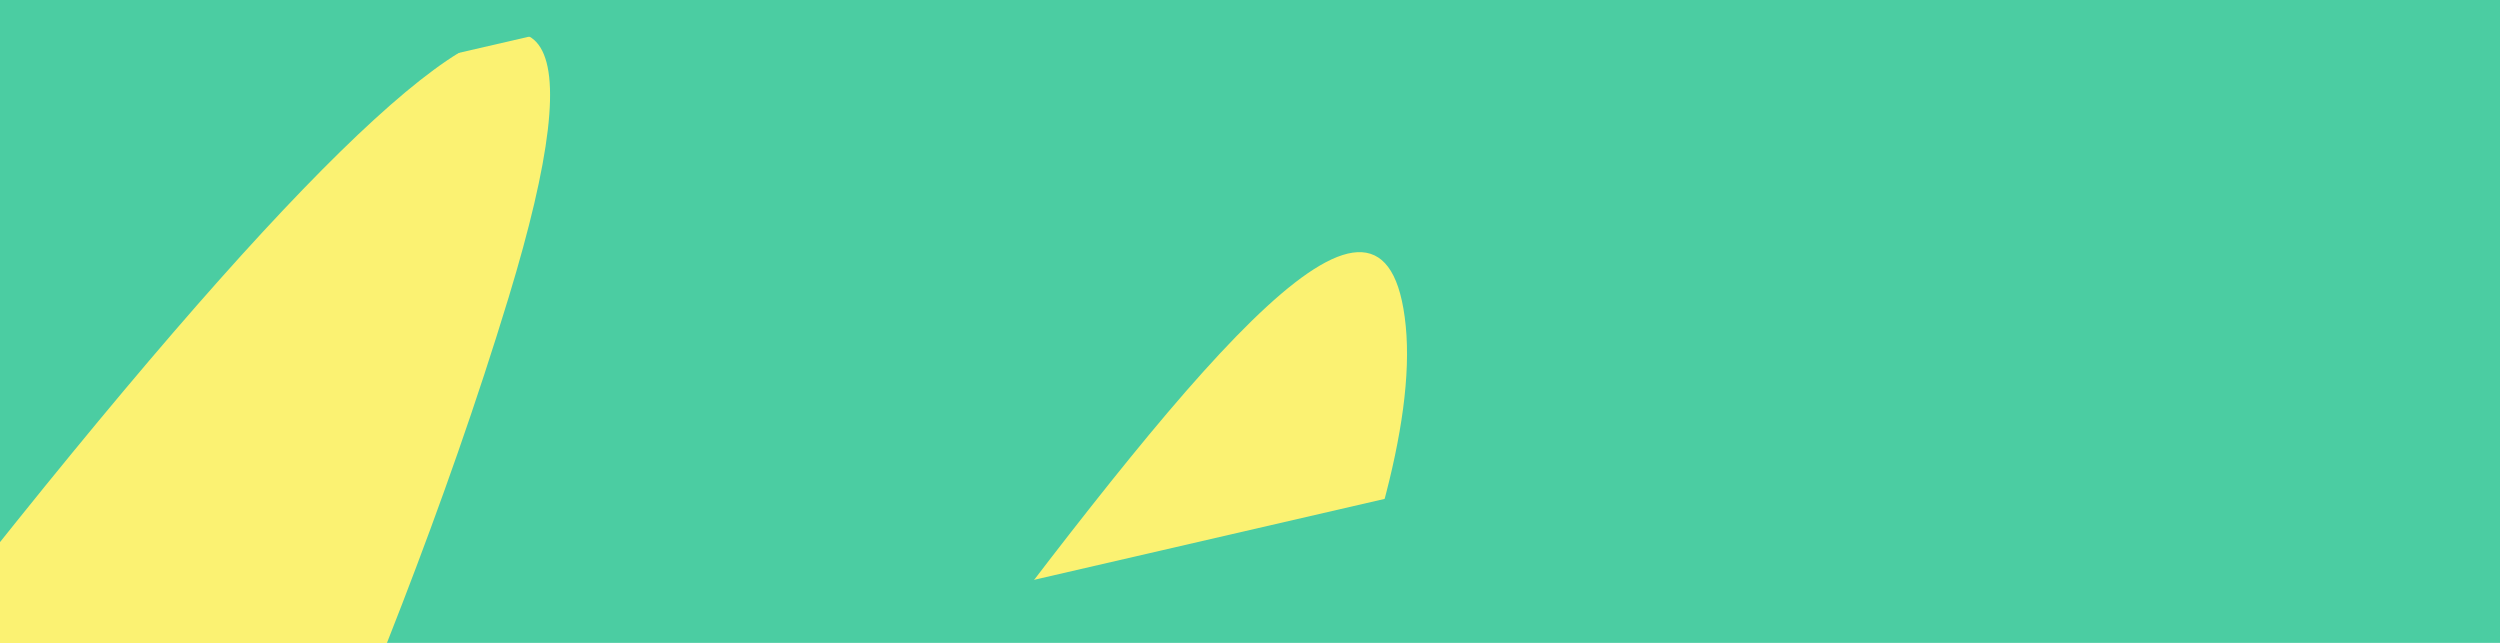
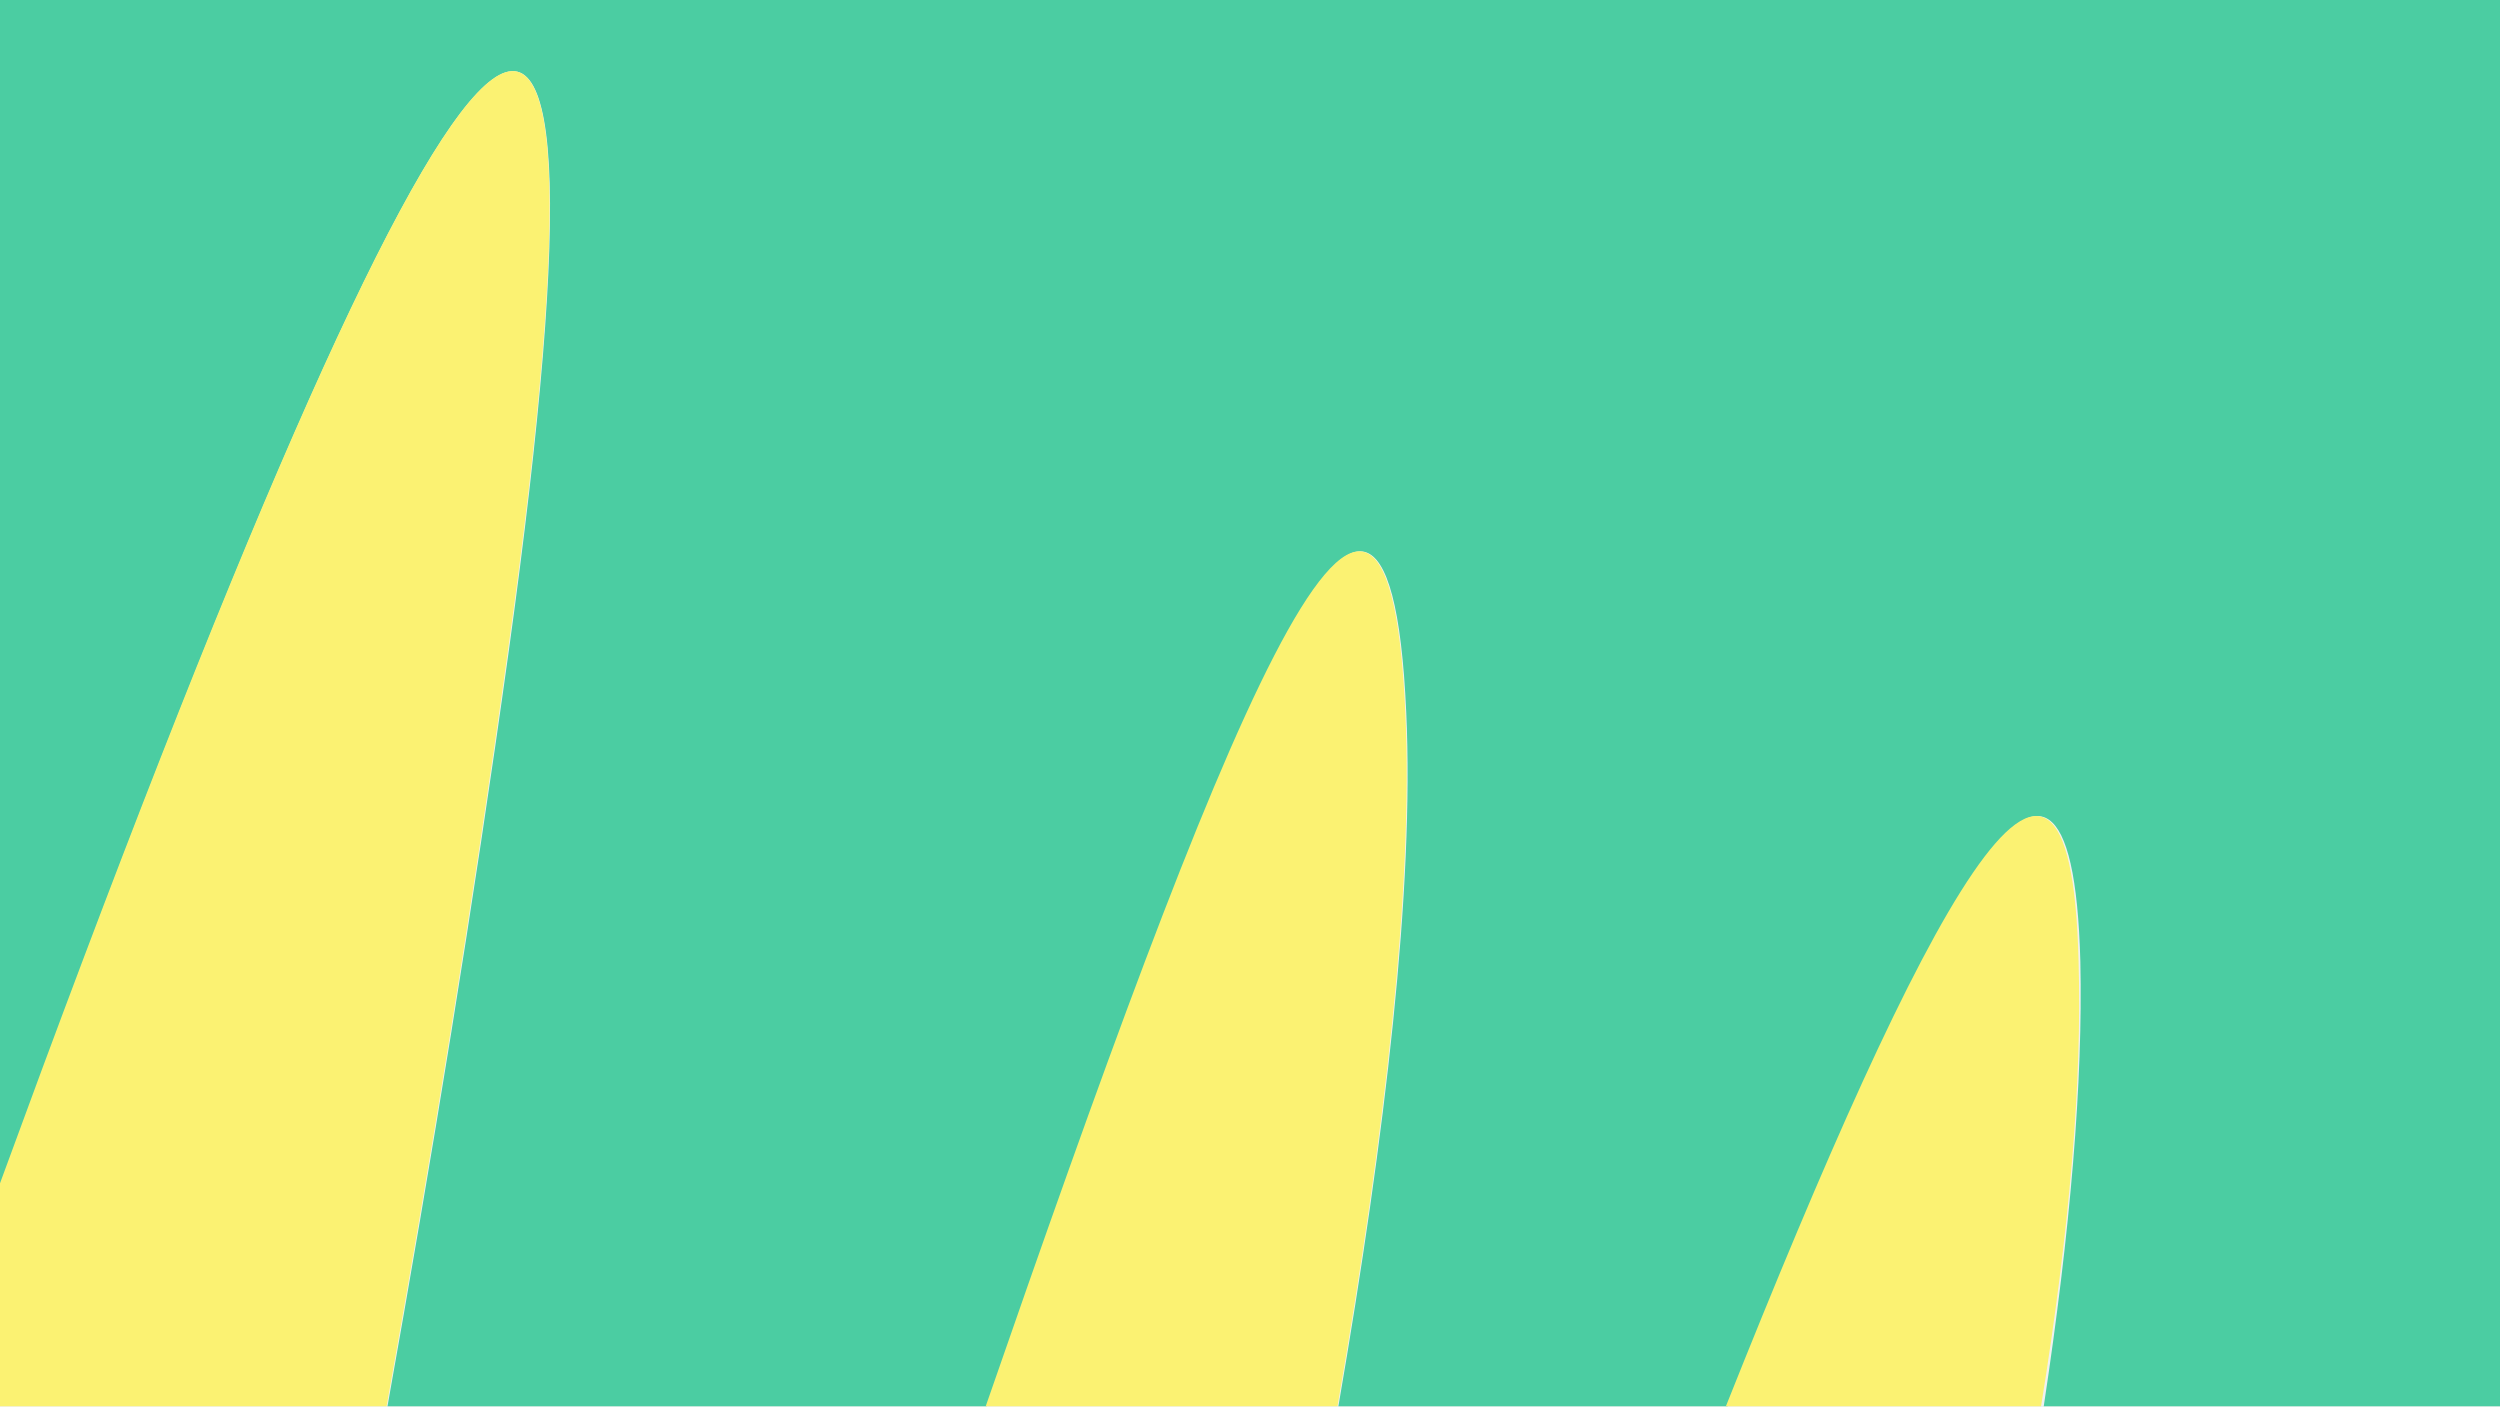
- <svg xmlns="http://www.w3.org/2000/svg" xmlns:xlink="http://www.w3.org/1999/xlink" width="280px" height="72px" viewBox="0 0 280 72" version="1.1">
-   <defs>
-     <rect id="path-1" x="0" y="0" width="280" height="72" rx="16" />
-     <rect id="path-3" x="0" y="0" width="280" height="72" />
-   </defs>
-   <g id="Illustration-&amp;-colour-palette-" stroke="none" stroke-width="1" fill="none" fill-rule="evenodd">
-     <g id="Desktop-HD-Copy-4" transform="translate(-580, -283)">
-       <g id="Illustration-02" transform="translate(580, 283)">
-         <mask id="mask-2" fill="white">
-           <use xlink:href="#path-1" />
-         </mask>
-         <g id="Mask" />
-         <mask id="mask-4" fill="white">
-           <use xlink:href="#path-3" />
-         </mask>
-         <use id="Mask" fill="#4BCDA2" xlink:href="#path-3" />
-         <path d="M-64,105.691 C60.37,-2.476 106.343,-28.395 73.921,27.933 C25.288,112.425 -54.387,180.999 6.782,157.733 C67.951,134.467 176.784,9.565 171.097,53.648 C165.411,97.731 42.29,205.49 94.259,173.652 C146.227,141.814 248.241,45.689 241.7,83.037 C237.339,107.935 199.345,150.59 127.717,211 L-17.661,206.423 L-61.483,157.121 L-64,105.691 Z" id="Shape-02" fill="#FBF272" mask="url(#mask-4)" transform="translate(89, 105) rotate(-13) translate(-89, -105) " />
-       </g>
-     </g>
+ <svg xmlns="http://www.w3.org/2000/svg" version="1.1" id="Layer_1" x="0px" y="0px" viewBox="0 0 280 157.5" style="enable-background:new 0 0 280 157.5;" xml:space="preserve">
+   <style type="text/css">
+ 	.st0{fill:#4BCDA2;}
+ 	.st1{fill:#FBF272;}
+ </style>
+   <g id="Mask">
+ </g>
+   <g>
+     <path class="st0" d="M280,0H0v132.8c52.3-143.2,71.3-163.2,57-60c-4,28.8-8.7,57.3-13.6,84.7h67.1c25.6-73.8,44.9-124.5,47-77.7   c0.9,19.6-2.3,47-7.6,77.7h43.6c21.9-55.2,38.5-87.5,39.5-49.8c0.3,13.4-1.1,30-4.1,49.8H280V0z" />
+     <path class="st1" d="M43.3,157.5c4.9-27.4,9.6-55.8,13.6-84.7c14.4-103.2-4.6-83.2-57,60v24.7H43.3z" />
+     <path class="st1" d="M157.4,79.8c-2.1-46.8-21.4,3.9-47,77.7h39.4C155.1,126.9,158.3,99.4,157.4,79.8z" />
+     <path class="st1" d="M232.8,107.7c-0.9-37.7-17.5-5.4-39.5,49.8h35.3C231.8,137.7,233.2,121.1,232.8,107.7z" />
  </g>
</svg>
